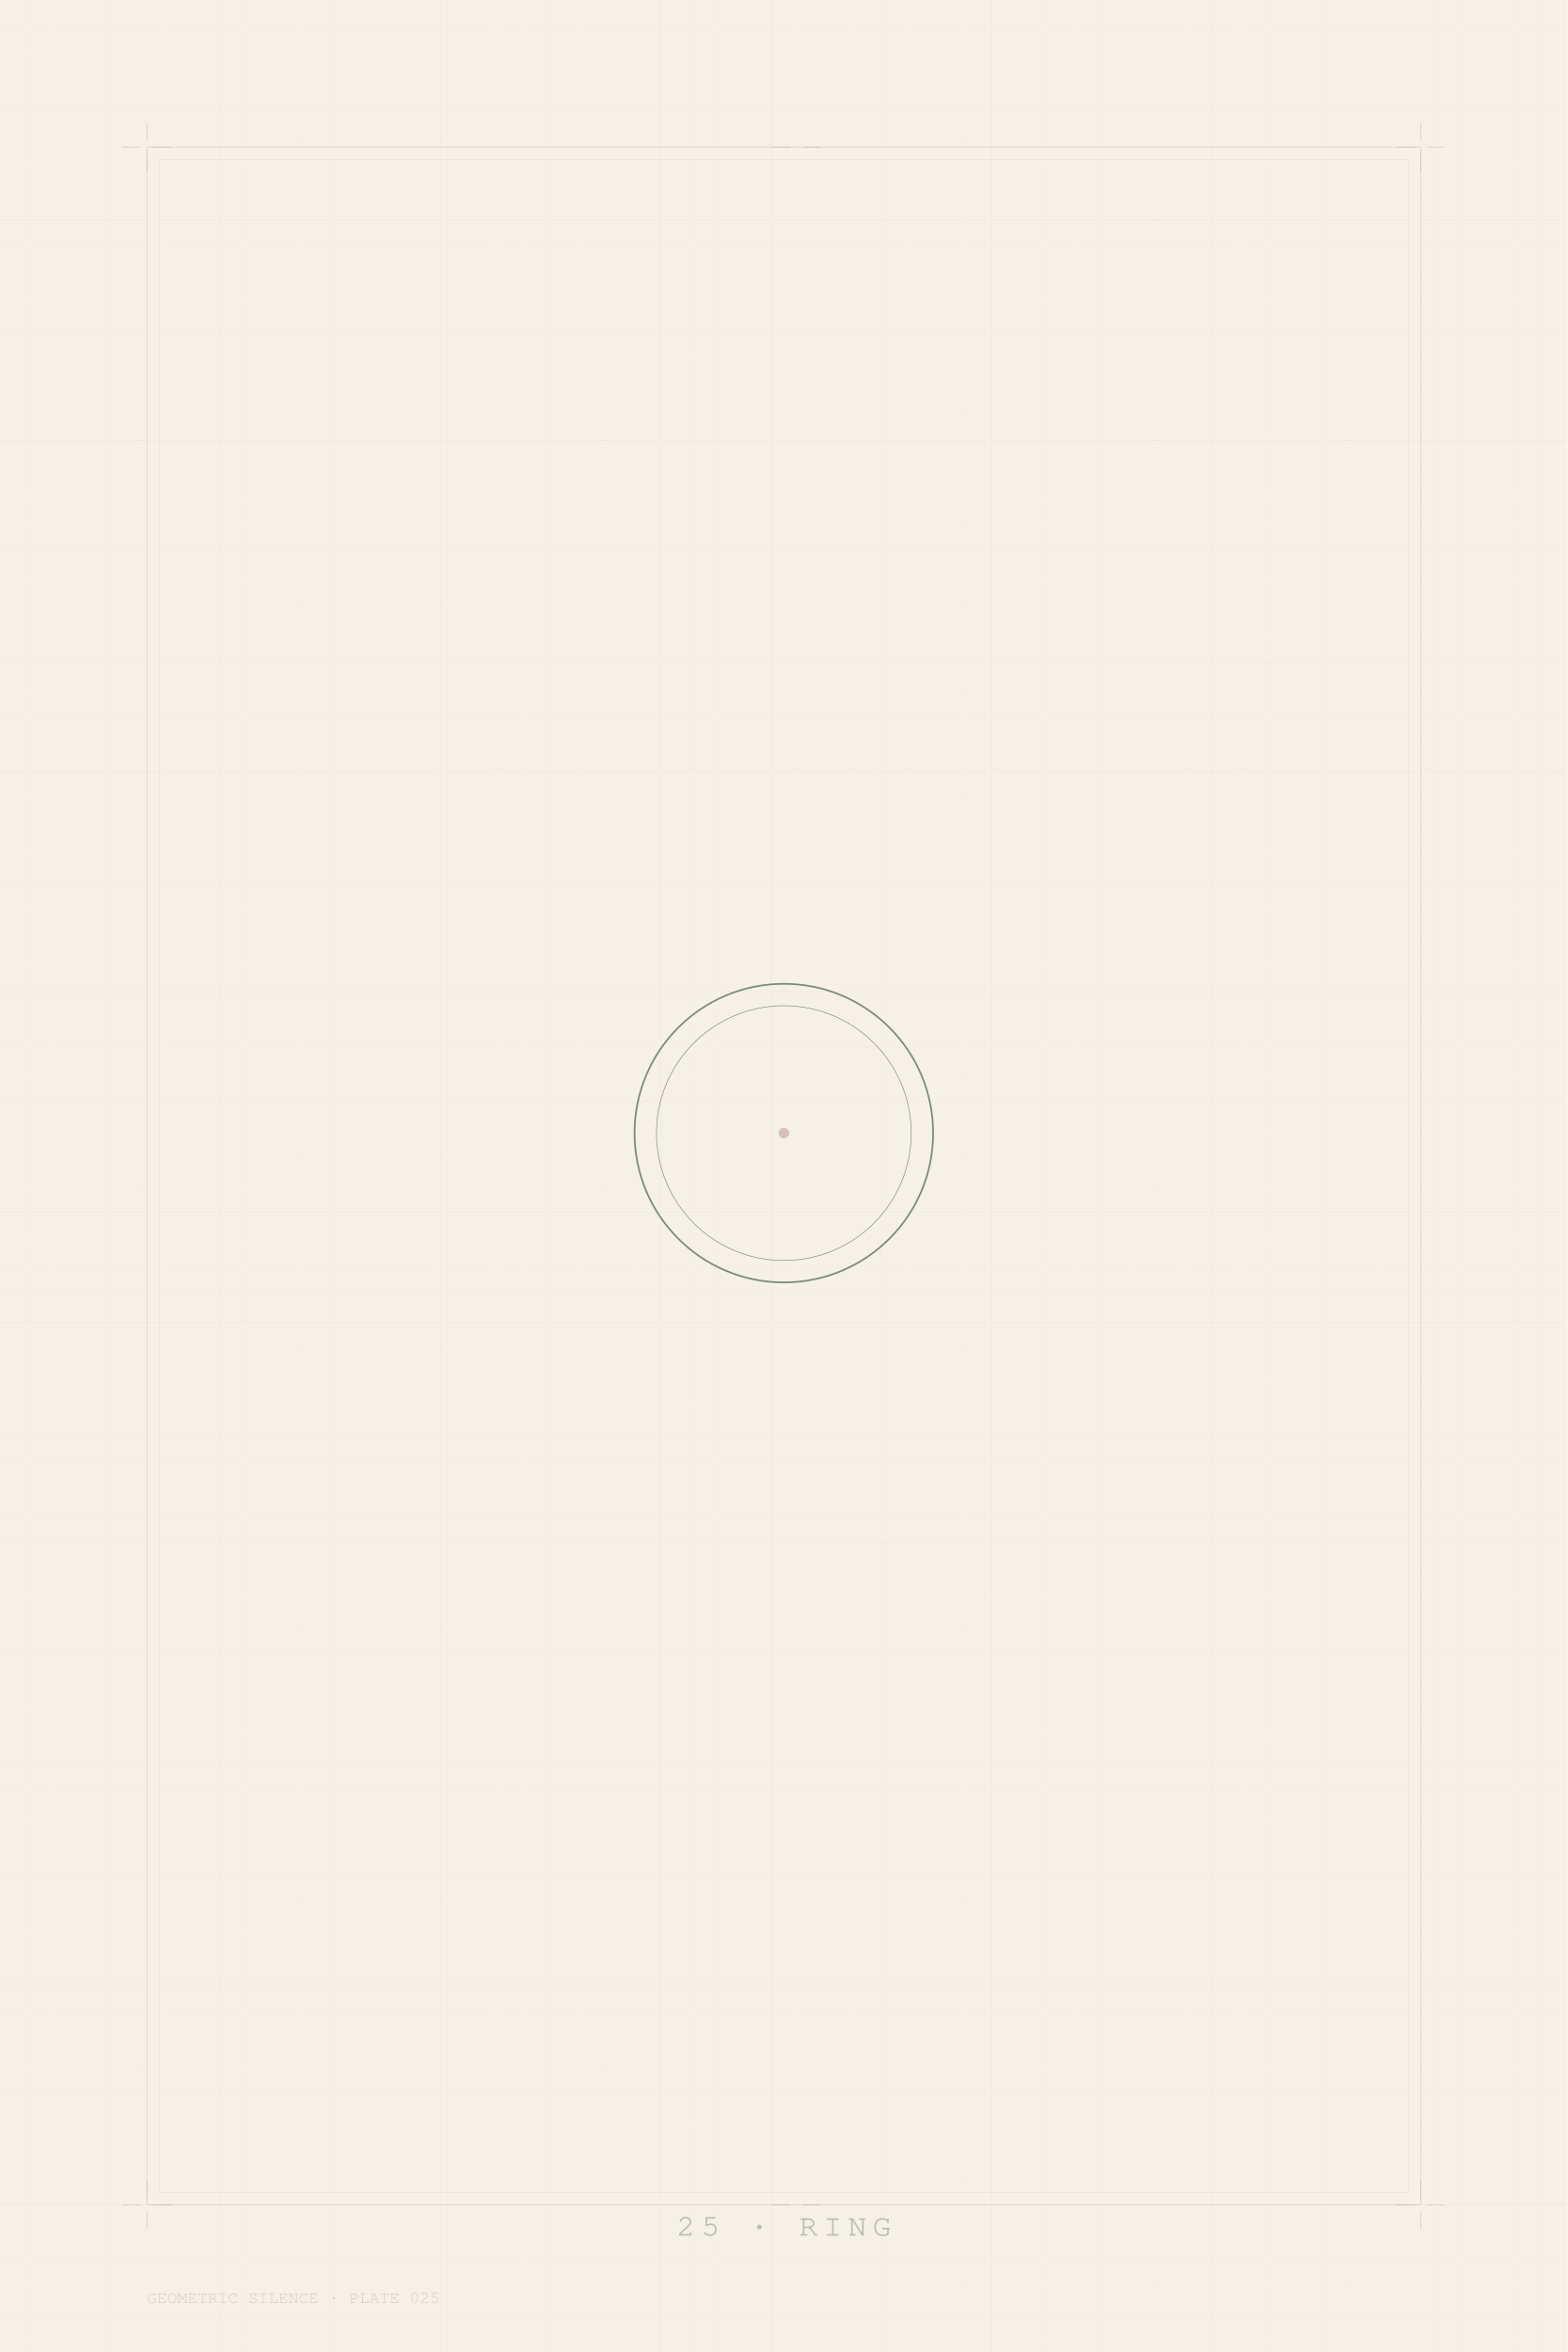
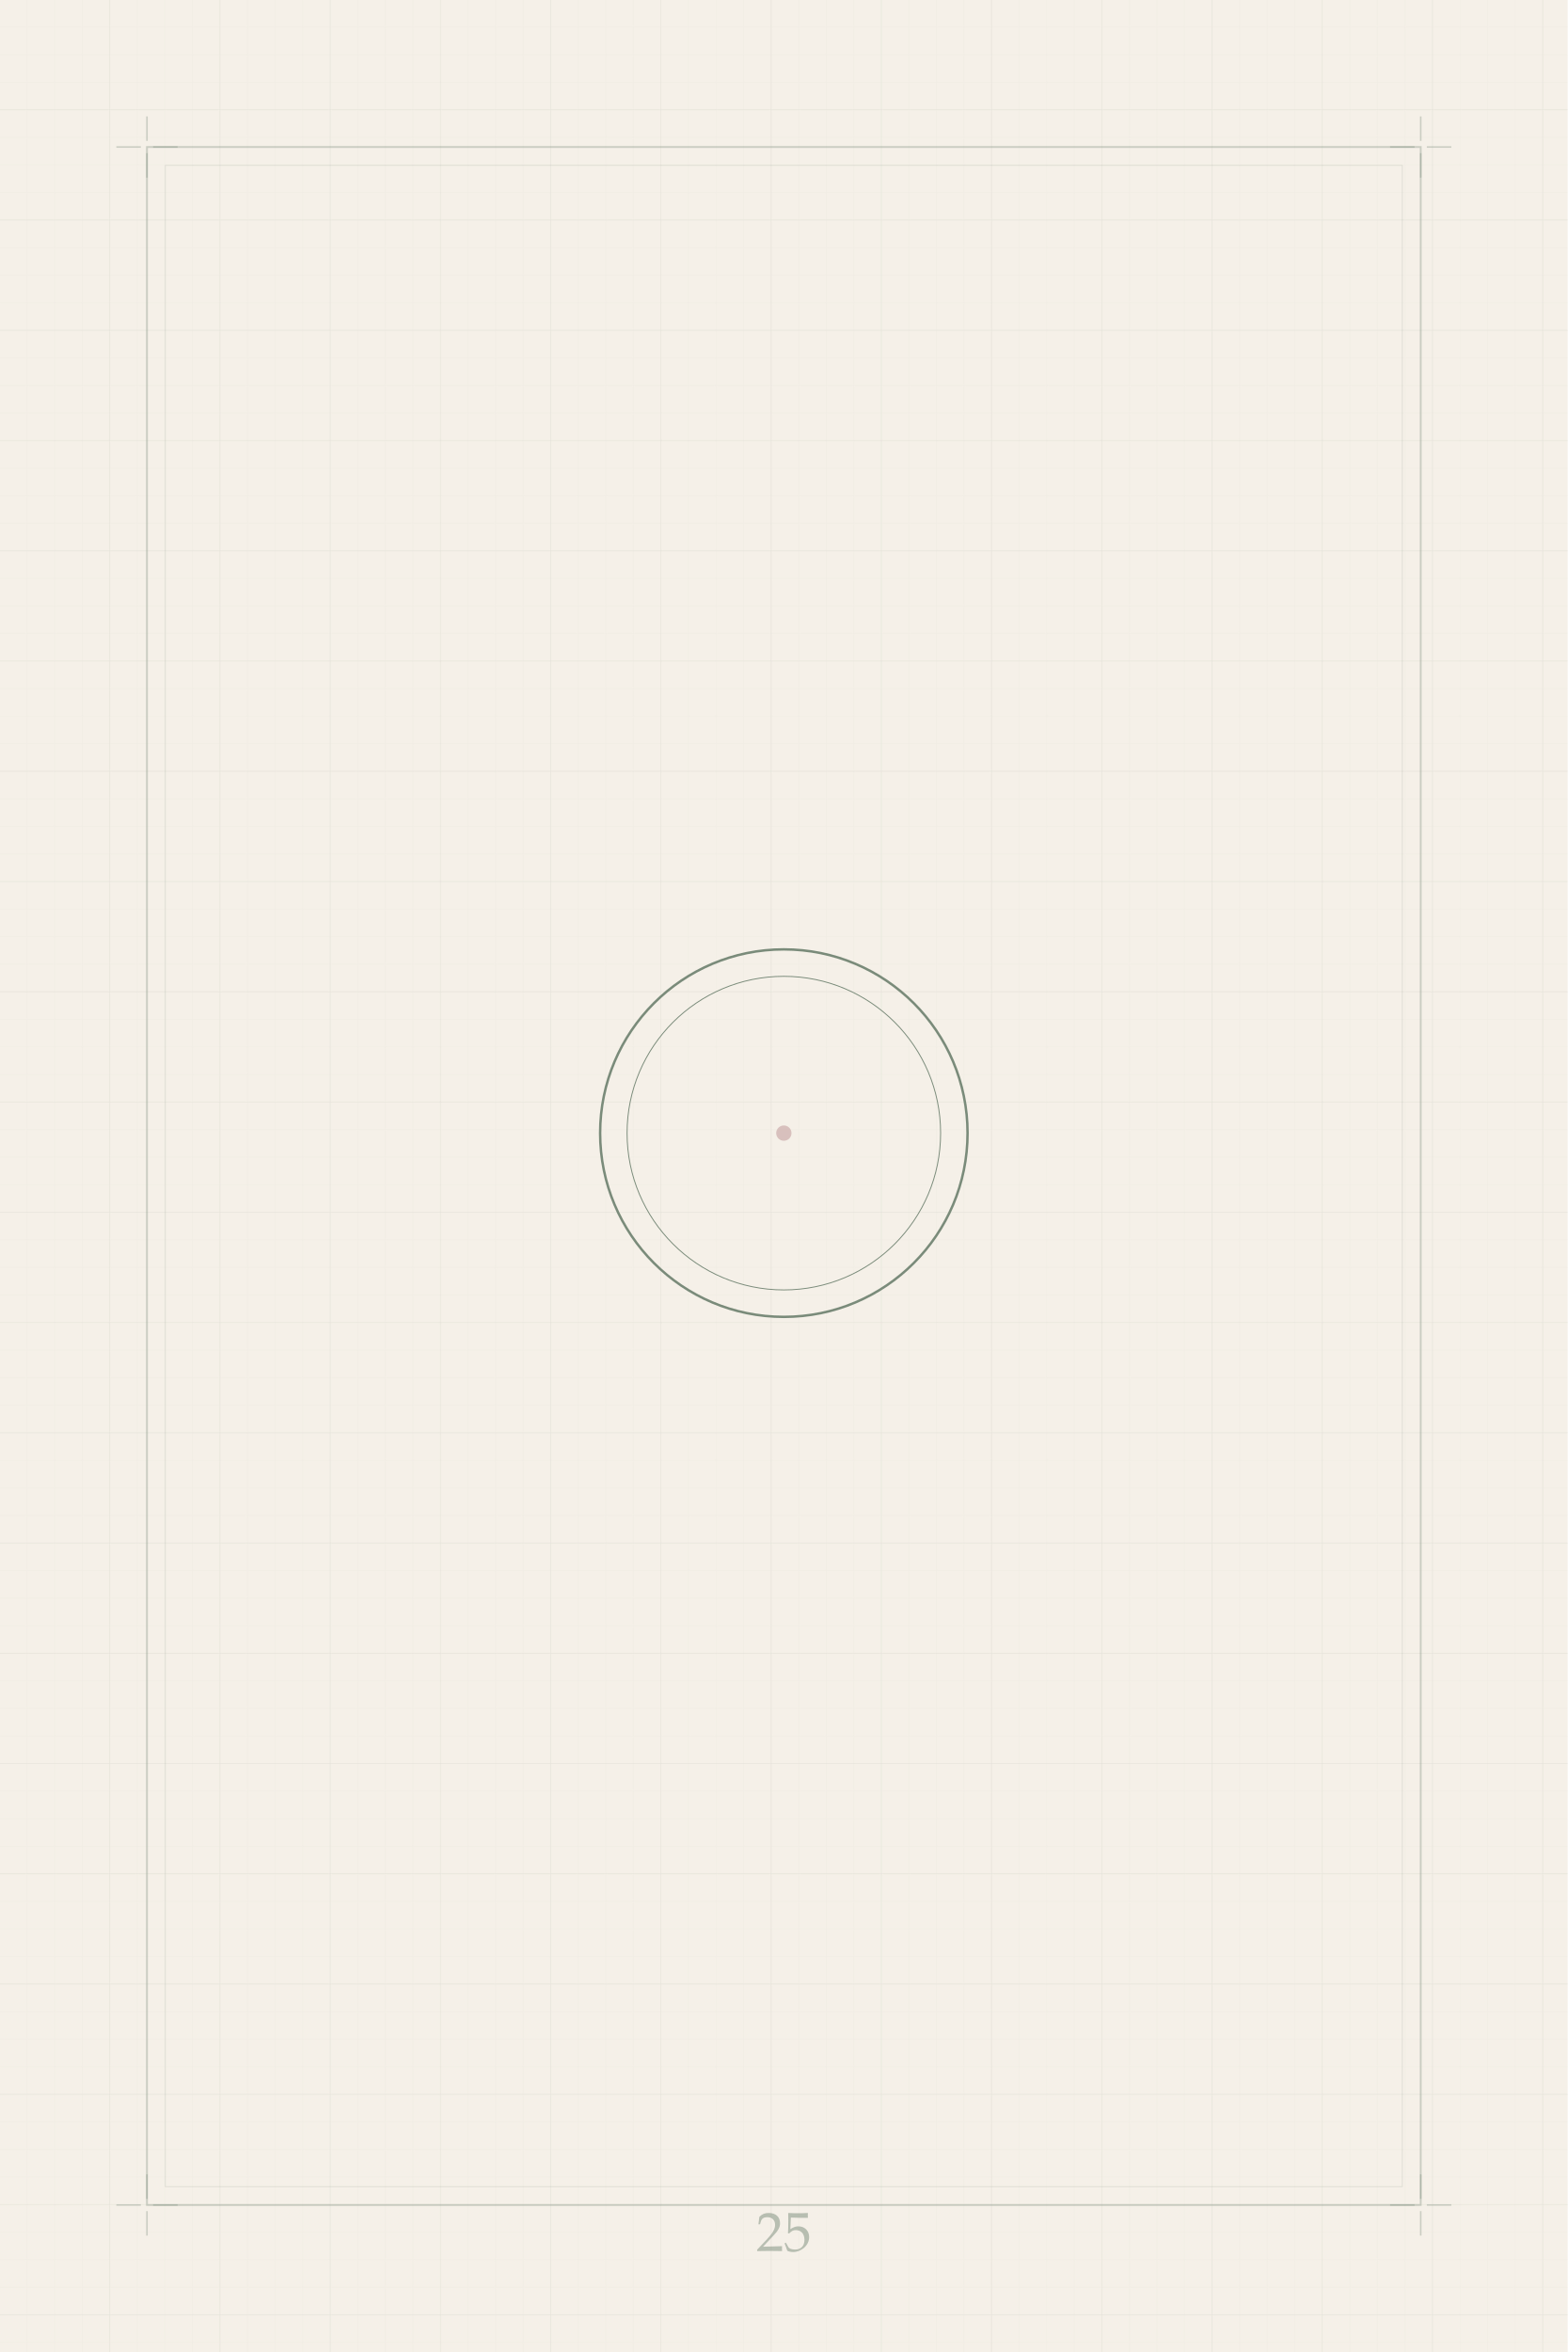
<svg xmlns="http://www.w3.org/2000/svg" viewBox="0 0 1024 1536">
  <defs>
    <pattern id="g" width="72" height="72" patternUnits="userSpaceOnUse">
-       <path d="M72 0L72 72M0 72L72 72" fill="none" stroke="#7A8B7A" stroke-width="0.3" opacity=".12" />
+       <path d="M72 0L72 72M0 72L72 72" fill="none" stroke="#7A8B7A" stroke-width="0.6" opacity=".12" />
    </pattern>
    <pattern id="sg" width="18" height="18" patternUnits="userSpaceOnUse">
-       <path d="M18 0L18 18M0 18L18 18" fill="none" stroke="#7A8B7A" stroke-width="0.2" opacity=".06" />
+       <path d="M18 0L18 18M0 18L18 18" fill="none" stroke="#7A8B7A" stroke-width="0.4" opacity=".06" />
    </pattern>
  </defs>
  <rect width="1024" height="1536" fill="#F5F0E8" />
  <rect width="1024" height="1536" fill="url(#sg)" />
  <rect width="1024" height="1536" fill="url(#g)" />
-   <rect x="96" y="96" width="832" height="1344" fill="none" stroke="#7A8B7A" stroke-width="0.4" opacity=".3" />
-   <rect x="104" y="104" width="816" height="1328" fill="none" stroke="#7A8B7A" stroke-width="0.3" opacity=".15" />
-   <g stroke="#7A8B7A" stroke-width="0.5" opacity=".3">
-     <line x1="80" y1="96" x2="92" y2="96" />
-     <line x1="100" y1="96" x2="112" y2="96" />
-     <line x1="96" y1="80" x2="96" y2="92" />
-     <line x1="96" y1="100" x2="96" y2="112" />
-     <line x1="912" y1="96" x2="924" y2="96" />
-     <line x1="932" y1="96" x2="944" y2="96" />
-     <line x1="928" y1="80" x2="928" y2="92" />
-     <line x1="928" y1="100" x2="928" y2="112" />
-     <line x1="80" y1="1440" x2="92" y2="1440" />
-     <line x1="100" y1="1440" x2="112" y2="1440" />
-     <line x1="96" y1="1424" x2="96" y2="1436" />
-     <line x1="96" y1="1444" x2="96" y2="1456" />
-     <line x1="912" y1="1440" x2="924" y2="1440" />
-     <line x1="932" y1="1440" x2="944" y2="1440" />
-     <line x1="928" y1="1424" x2="928" y2="1436" />
-     <line x1="928" y1="1444" x2="928" y2="1456" />
-     <line x1="504" y1="96" x2="516" y2="96" />
-     <line x1="524" y1="96" x2="536" y2="96" />
-     <line x1="504" y1="1440" x2="516" y2="1440" />
-     <line x1="524" y1="1440" x2="536" y2="1440" />
+   <rect x="96" y="96" width="832" height="1344" fill="none" stroke="#7A8B7A" stroke-width="1.2" opacity=".35" />
+   <rect x="108" y="108" width="808" height="1320" fill="none" stroke="#7A8B7A" stroke-width="0.6" opacity=".18" />
+   <g stroke="#7A8B7A" stroke-width="1" opacity=".35">
+     <line x1="76" y1="96" x2="92" y2="96" />
+     <line x1="100" y1="96" x2="116" y2="96" />
+     <line x1="96" y1="76" x2="96" y2="92" />
+     <line x1="96" y1="100" x2="96" y2="116" />
+     <line x1="908" y1="96" x2="924" y2="96" />
+     <line x1="932" y1="96" x2="948" y2="96" />
+     <line x1="928" y1="76" x2="928" y2="92" />
+     <line x1="928" y1="100" x2="928" y2="116" />
+     <line x1="76" y1="1440" x2="92" y2="1440" />
+     <line x1="100" y1="1440" x2="116" y2="1440" />
+     <line x1="96" y1="1420" x2="96" y2="1436" />
+     <line x1="96" y1="1444" x2="96" y2="1460" />
+     <line x1="908" y1="1440" x2="924" y2="1440" />
+     <line x1="932" y1="1440" x2="948" y2="1440" />
+     <line x1="928" y1="1420" x2="928" y2="1436" />
+     <line x1="928" y1="1444" x2="928" y2="1460" />
  </g>
-   <circle cx="512" cy="740" r="97.5" fill="none" stroke="#7A8B7A" stroke-width="1.1" />
-   <circle cx="512" cy="740" r="83.2" fill="none" stroke="#7A8B7A" stroke-width="0.4" />
-   <circle cx="512" cy="740" r="3.5" fill="#C4A0A099" />
-   <text x="512" y="1460" text-anchor="middle" font-family="Courier,monospace" font-size="20" fill="#7A8B7A" opacity=".5" letter-spacing="4">25 · RING</text>
-   <text x="96" y="1504" font-family="Courier,monospace" font-size="11" fill="#7A8B7A" opacity=".25">GEOMETRIC SILENCE · PLATE 025</text>
+   <circle cx="512" cy="740" r="120" fill="none" stroke="#7A8B7A" stroke-width="1.6" />
+   <circle cx="512" cy="740" r="102.4" fill="none" stroke="#7A8B7A" stroke-width="0.6" />
+   <circle cx="512" cy="740" r="5" fill="#C4A0A099" />
+   <text x="512" y="1470" text-anchor="middle" font-family="Georgia, Palatino Linotype, Palatino, Book Antiqua, serif" font-size="36" fill="#7A8B7A" opacity=".5">25</text>
</svg>
